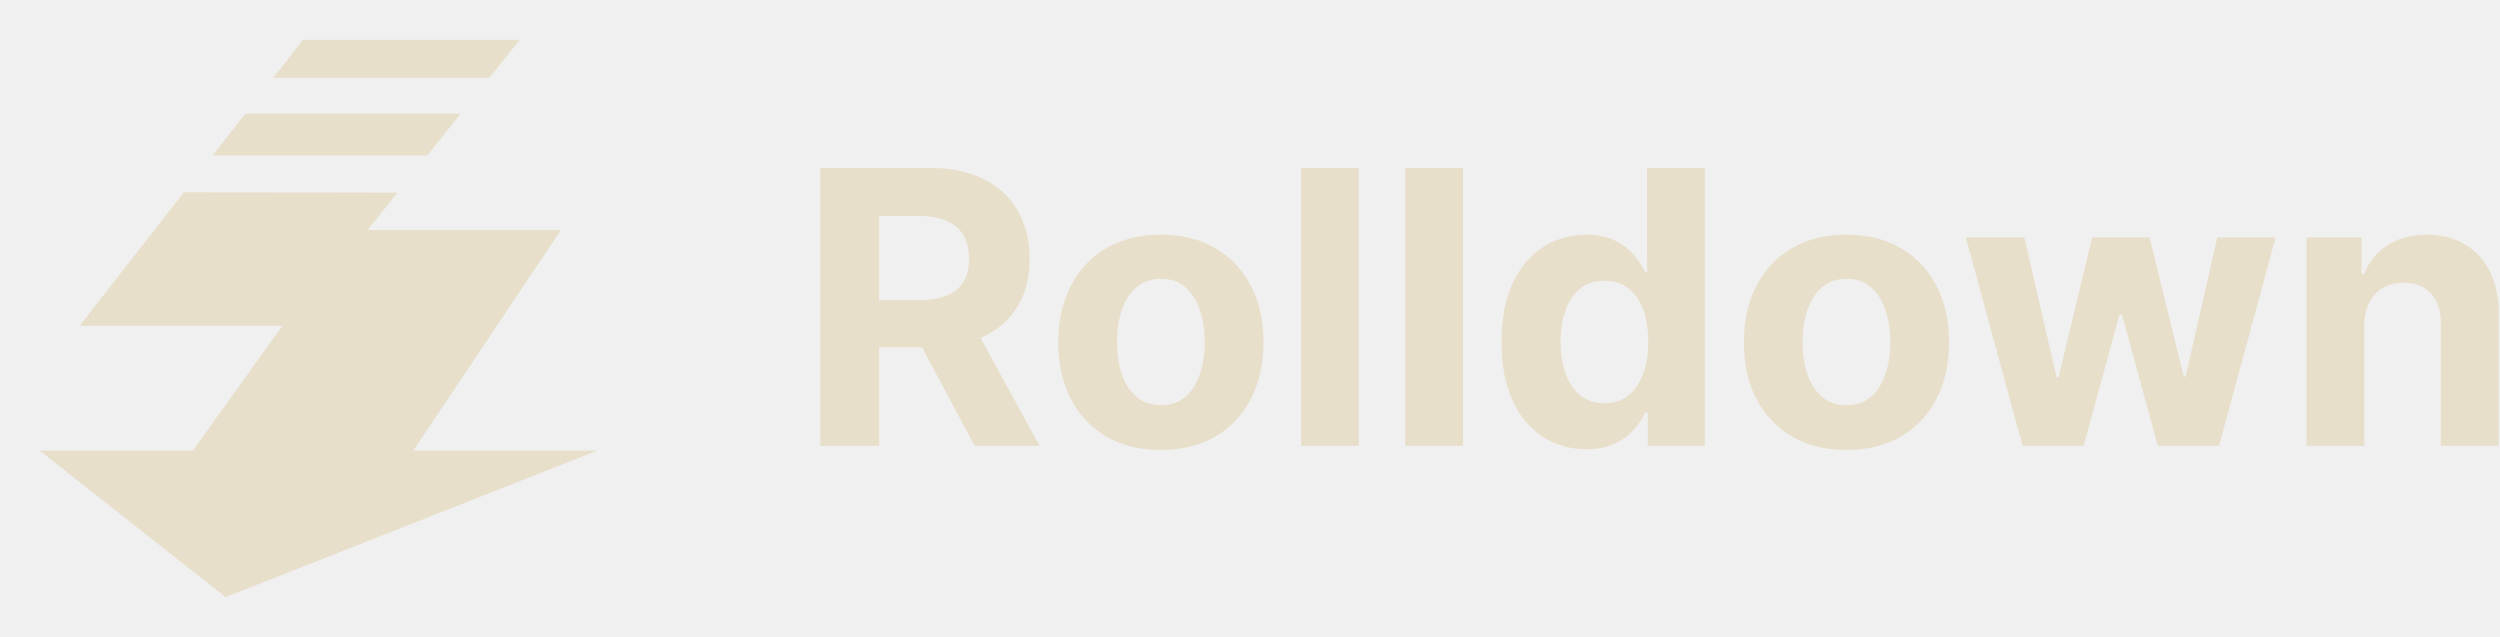
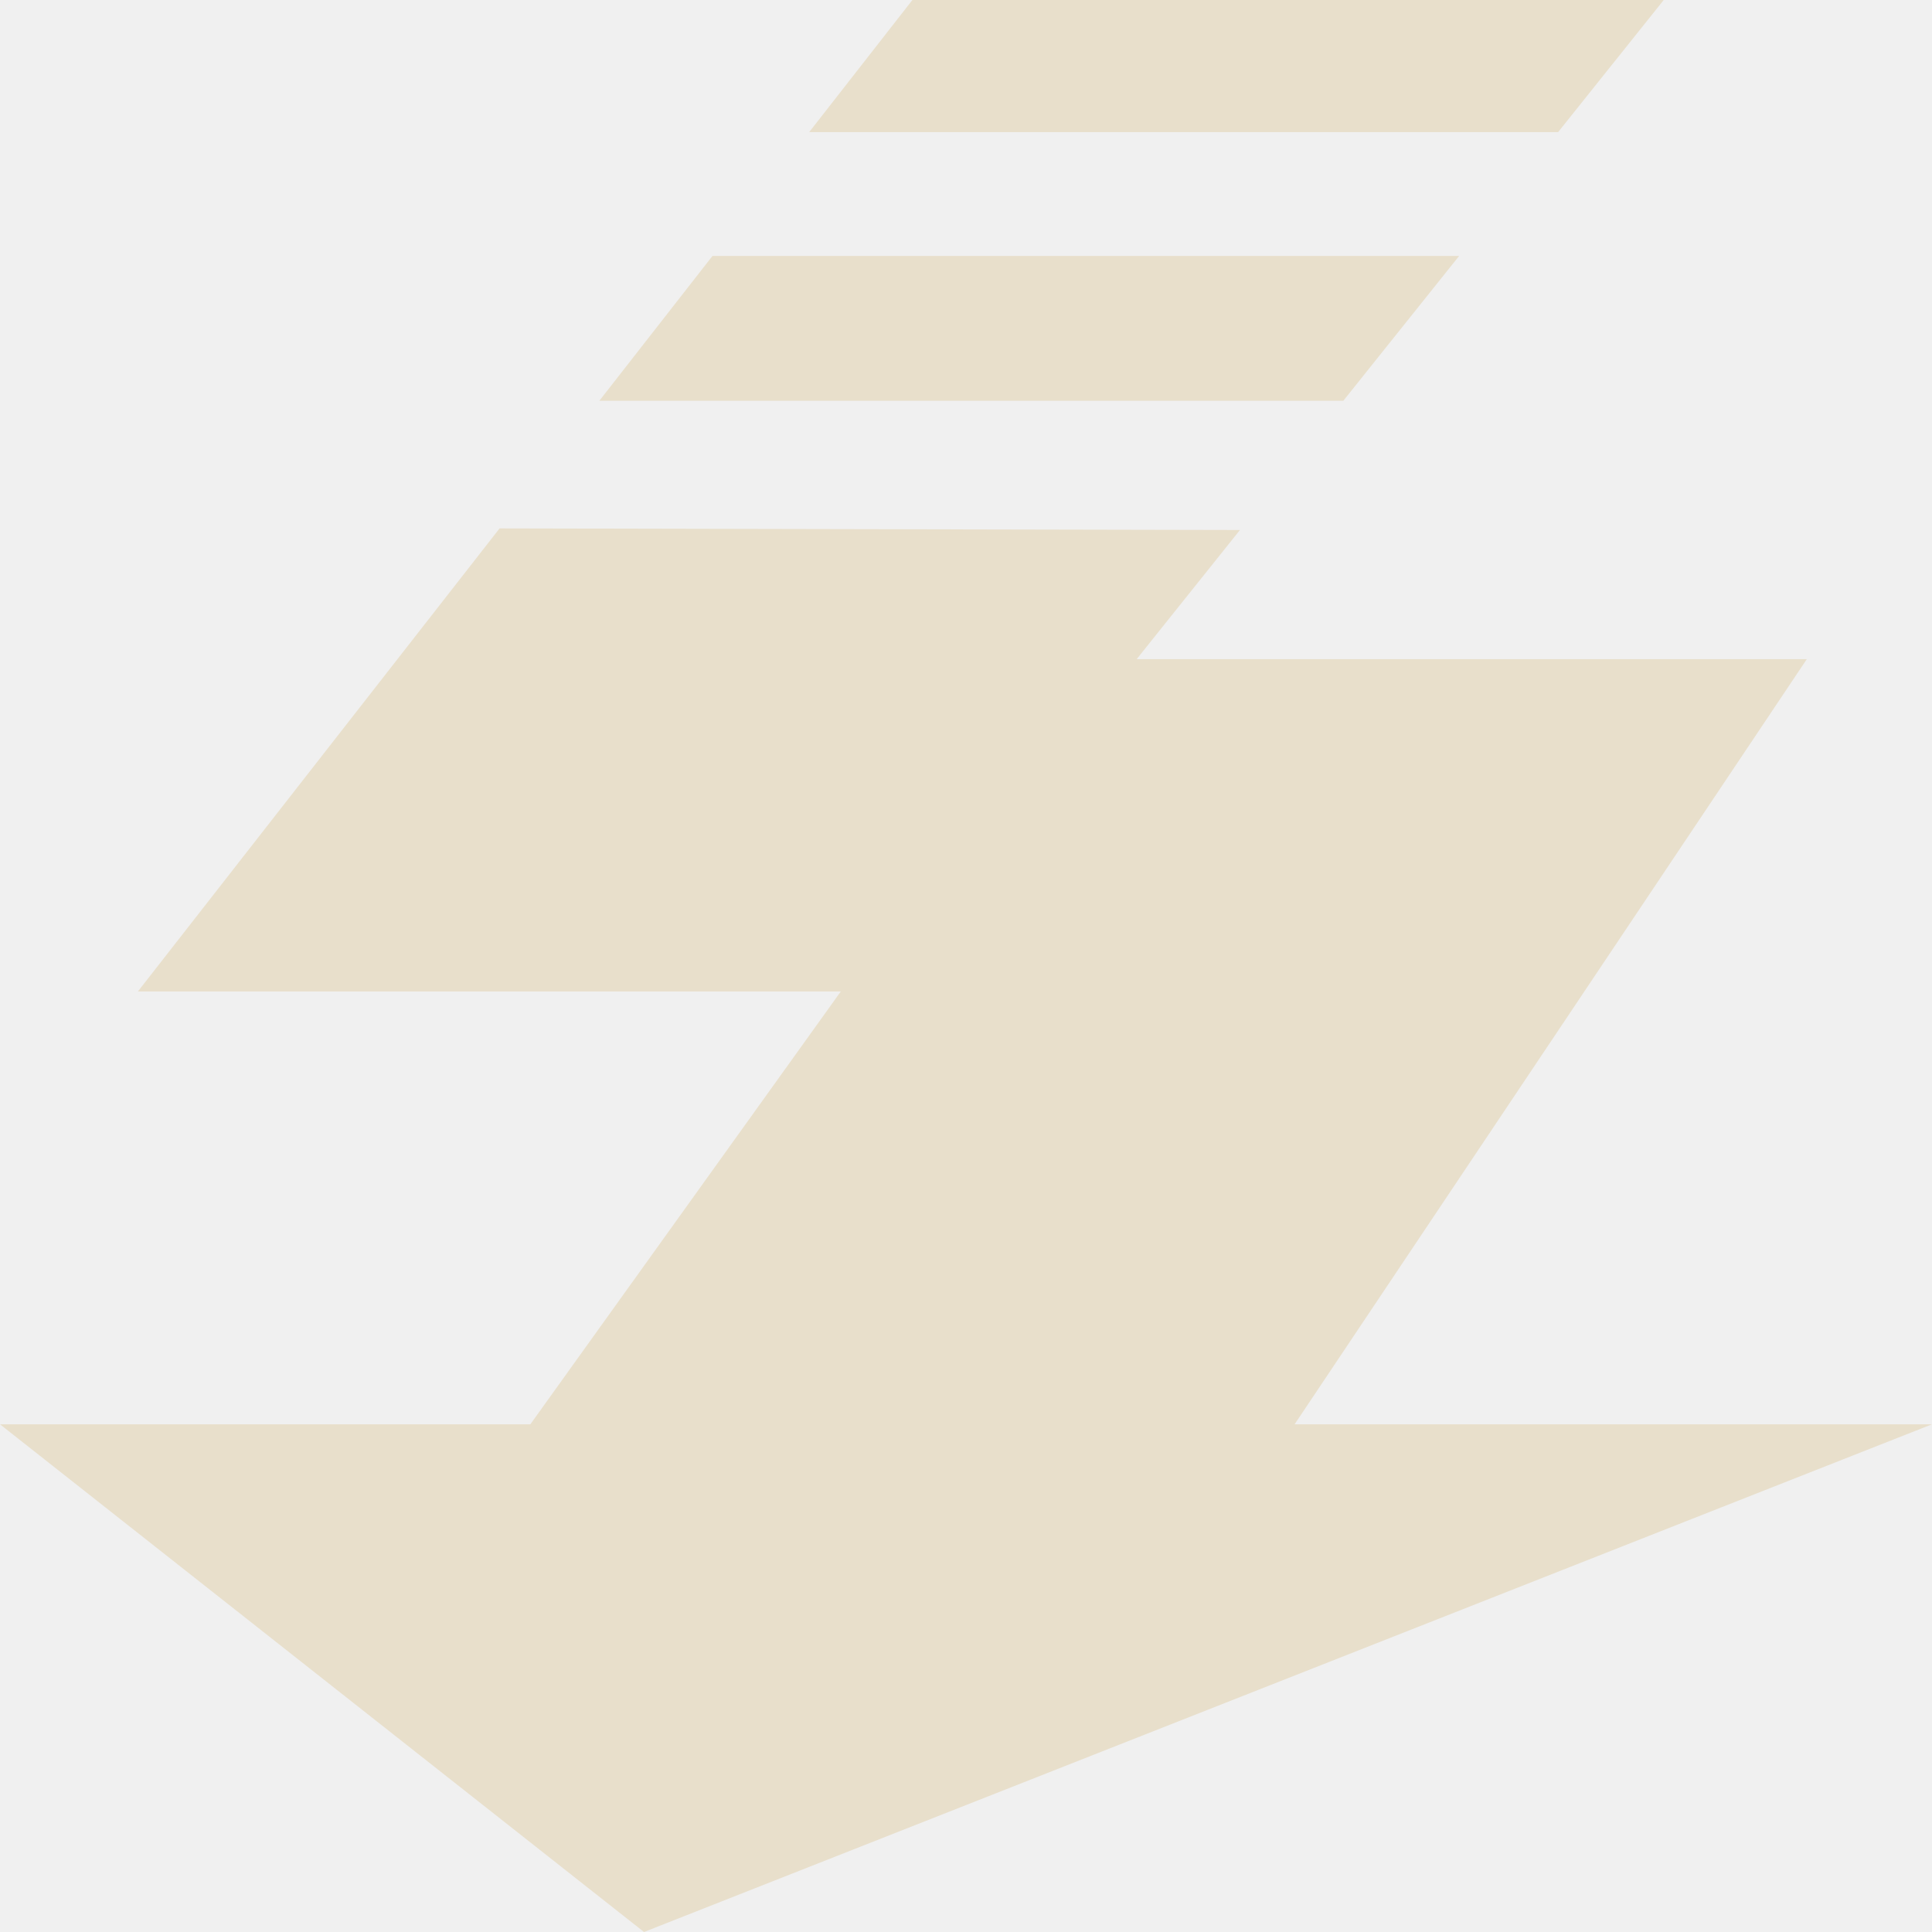
- <svg xmlns="http://www.w3.org/2000/svg" width="157" height="40" viewBox="0 0 157 40" fill="none">
-   <path d="M35.231 14.441H23.091L24.963 12.101L11.55 12.073L4.998 20.461H17.731L12.107 28.303H2.5L14.166 37.5L37.499 28.303H25.952L35.231 14.441ZM32.64 2.5H19.028L17.159 4.893H30.726L32.64 2.5ZM28.933 7.137H15.407L13.357 9.761H26.835L28.933 7.137Z" fill="#E8DFCB" />
-   <path d="M51.517 28V10.546H58.403C59.722 10.546 60.847 10.781 61.778 11.253C62.716 11.719 63.429 12.381 63.918 13.239C64.412 14.091 64.659 15.094 64.659 16.247C64.659 17.406 64.409 18.403 63.909 19.239C63.409 20.068 62.685 20.704 61.736 21.148C60.793 21.591 59.651 21.812 58.31 21.812H53.699V18.847H57.713C58.418 18.847 59.003 18.75 59.469 18.557C59.935 18.364 60.281 18.074 60.508 17.688C60.742 17.301 60.858 16.821 60.858 16.247C60.858 15.668 60.742 15.179 60.508 14.781C60.281 14.383 59.932 14.082 59.46 13.878C58.994 13.668 58.406 13.562 57.696 13.562H55.207V28H51.517ZM60.943 20.057L65.281 28H61.207L56.963 20.057H60.943ZM72.903 28.256C71.579 28.256 70.434 27.974 69.468 27.412C68.508 26.844 67.766 26.054 67.244 25.043C66.721 24.026 66.46 22.847 66.46 21.506C66.46 20.153 66.721 18.972 67.244 17.96C67.766 16.943 68.508 16.153 69.468 15.591C70.434 15.023 71.579 14.739 72.903 14.739C74.227 14.739 75.369 15.023 76.329 15.591C77.295 16.153 78.039 16.943 78.562 17.96C79.085 18.972 79.346 20.153 79.346 21.506C79.346 22.847 79.085 24.026 78.562 25.043C78.039 26.054 77.295 26.844 76.329 27.412C75.369 27.974 74.227 28.256 72.903 28.256ZM72.92 25.443C73.522 25.443 74.025 25.273 74.428 24.932C74.832 24.585 75.136 24.114 75.34 23.517C75.55 22.921 75.656 22.241 75.656 21.48C75.656 20.719 75.55 20.04 75.34 19.443C75.136 18.847 74.832 18.375 74.428 18.028C74.025 17.682 73.522 17.509 72.92 17.509C72.312 17.509 71.8 17.682 71.386 18.028C70.977 18.375 70.667 18.847 70.457 19.443C70.252 20.04 70.15 20.719 70.15 21.48C70.15 22.241 70.252 22.921 70.457 23.517C70.667 24.114 70.977 24.585 71.386 24.932C71.8 25.273 72.312 25.443 72.92 25.443ZM85.337 10.546V28H81.707V10.546H85.337ZM91.876 10.546V28H88.246V10.546H91.876ZM99.609 28.213C98.614 28.213 97.714 27.957 96.907 27.446C96.106 26.929 95.469 26.171 94.998 25.171C94.532 24.165 94.299 22.932 94.299 21.472C94.299 19.972 94.54 18.724 95.023 17.73C95.506 16.73 96.148 15.983 96.95 15.489C97.756 14.989 98.64 14.739 99.6 14.739C100.333 14.739 100.944 14.864 101.433 15.114C101.927 15.358 102.325 15.665 102.626 16.034C102.933 16.398 103.165 16.756 103.325 17.108H103.435V10.546H107.058V28H103.478V25.903H103.325C103.154 26.267 102.913 26.628 102.6 26.986C102.293 27.338 101.893 27.631 101.398 27.864C100.91 28.097 100.313 28.213 99.609 28.213ZM100.759 25.324C101.344 25.324 101.839 25.165 102.242 24.847C102.651 24.523 102.964 24.071 103.18 23.491C103.401 22.912 103.512 22.233 103.512 21.454C103.512 20.676 103.404 20 103.188 19.426C102.972 18.852 102.66 18.409 102.251 18.097C101.842 17.784 101.344 17.628 100.759 17.628C100.163 17.628 99.66 17.79 99.251 18.114C98.842 18.438 98.532 18.886 98.322 19.46C98.112 20.034 98.006 20.699 98.006 21.454C98.006 22.216 98.112 22.889 98.322 23.474C98.538 24.054 98.847 24.509 99.251 24.838C99.66 25.162 100.163 25.324 100.759 25.324ZM115.957 28.256C114.634 28.256 113.489 27.974 112.523 27.412C111.563 26.844 110.821 26.054 110.298 25.043C109.776 24.026 109.514 22.847 109.514 21.506C109.514 20.153 109.776 18.972 110.298 17.96C110.821 16.943 111.563 16.153 112.523 15.591C113.489 15.023 114.634 14.739 115.957 14.739C117.281 14.739 118.423 15.023 119.384 15.591C120.349 16.153 121.094 16.943 121.616 17.96C122.139 18.972 122.401 20.153 122.401 21.506C122.401 22.847 122.139 24.026 121.616 25.043C121.094 26.054 120.349 26.844 119.384 27.412C118.423 27.974 117.281 28.256 115.957 28.256ZM115.974 25.443C116.577 25.443 117.08 25.273 117.483 24.932C117.886 24.585 118.19 24.114 118.395 23.517C118.605 22.921 118.71 22.241 118.71 21.48C118.71 20.719 118.605 20.04 118.395 19.443C118.19 18.847 117.886 18.375 117.483 18.028C117.08 17.682 116.577 17.509 115.974 17.509C115.366 17.509 114.855 17.682 114.44 18.028C114.031 18.375 113.722 18.847 113.511 19.443C113.307 20.04 113.205 20.719 113.205 21.48C113.205 22.241 113.307 22.921 113.511 23.517C113.722 24.114 114.031 24.585 114.44 24.932C114.855 25.273 115.366 25.443 115.974 25.443ZM127.016 28L123.453 14.909H127.126L129.155 23.704H129.274L131.388 14.909H134.993L137.141 23.653H137.251L139.246 14.909H142.911L139.357 28H135.513L133.263 19.767H133.101L130.851 28H127.016ZM148.478 20.432V28H144.847V14.909H148.308V17.219H148.461C148.751 16.457 149.237 15.855 149.918 15.412C150.6 14.963 151.427 14.739 152.398 14.739C153.308 14.739 154.1 14.938 154.776 15.335C155.452 15.733 155.978 16.301 156.353 17.04C156.728 17.773 156.915 18.648 156.915 19.665V28H153.285V20.312C153.29 19.511 153.086 18.886 152.671 18.438C152.256 17.983 151.685 17.756 150.958 17.756C150.469 17.756 150.038 17.861 149.663 18.071C149.293 18.281 149.004 18.588 148.793 18.991C148.589 19.389 148.484 19.869 148.478 20.432Z" fill="#E8DFCB" />
+ <svg xmlns="http://www.w3.org/2000/svg" width="50" height="50" viewBox="0 0 50 50" fill="none">
+   <g clip-path="url(#clip0_125_223)">
+     <path d="M46.76 17.059H29.417L32.09 13.716L12.929 13.675L3.569 25.659H21.76L13.725 36.861H0L16.667 50L50 36.861H33.504L46.76 17.059ZM43.057 0H23.613L20.942 3.419H40.324L43.057 0ZM37.762 6.624H18.439L15.511 10.372H34.765L37.762 6.624Z" fill="#E8DFCB" />
+   </g>
+   <defs>
+     <clipPath id="clip0_125_223">
+       <rect width="50" height="50" fill="white" />
+     </clipPath>
+   </defs>
</svg>
